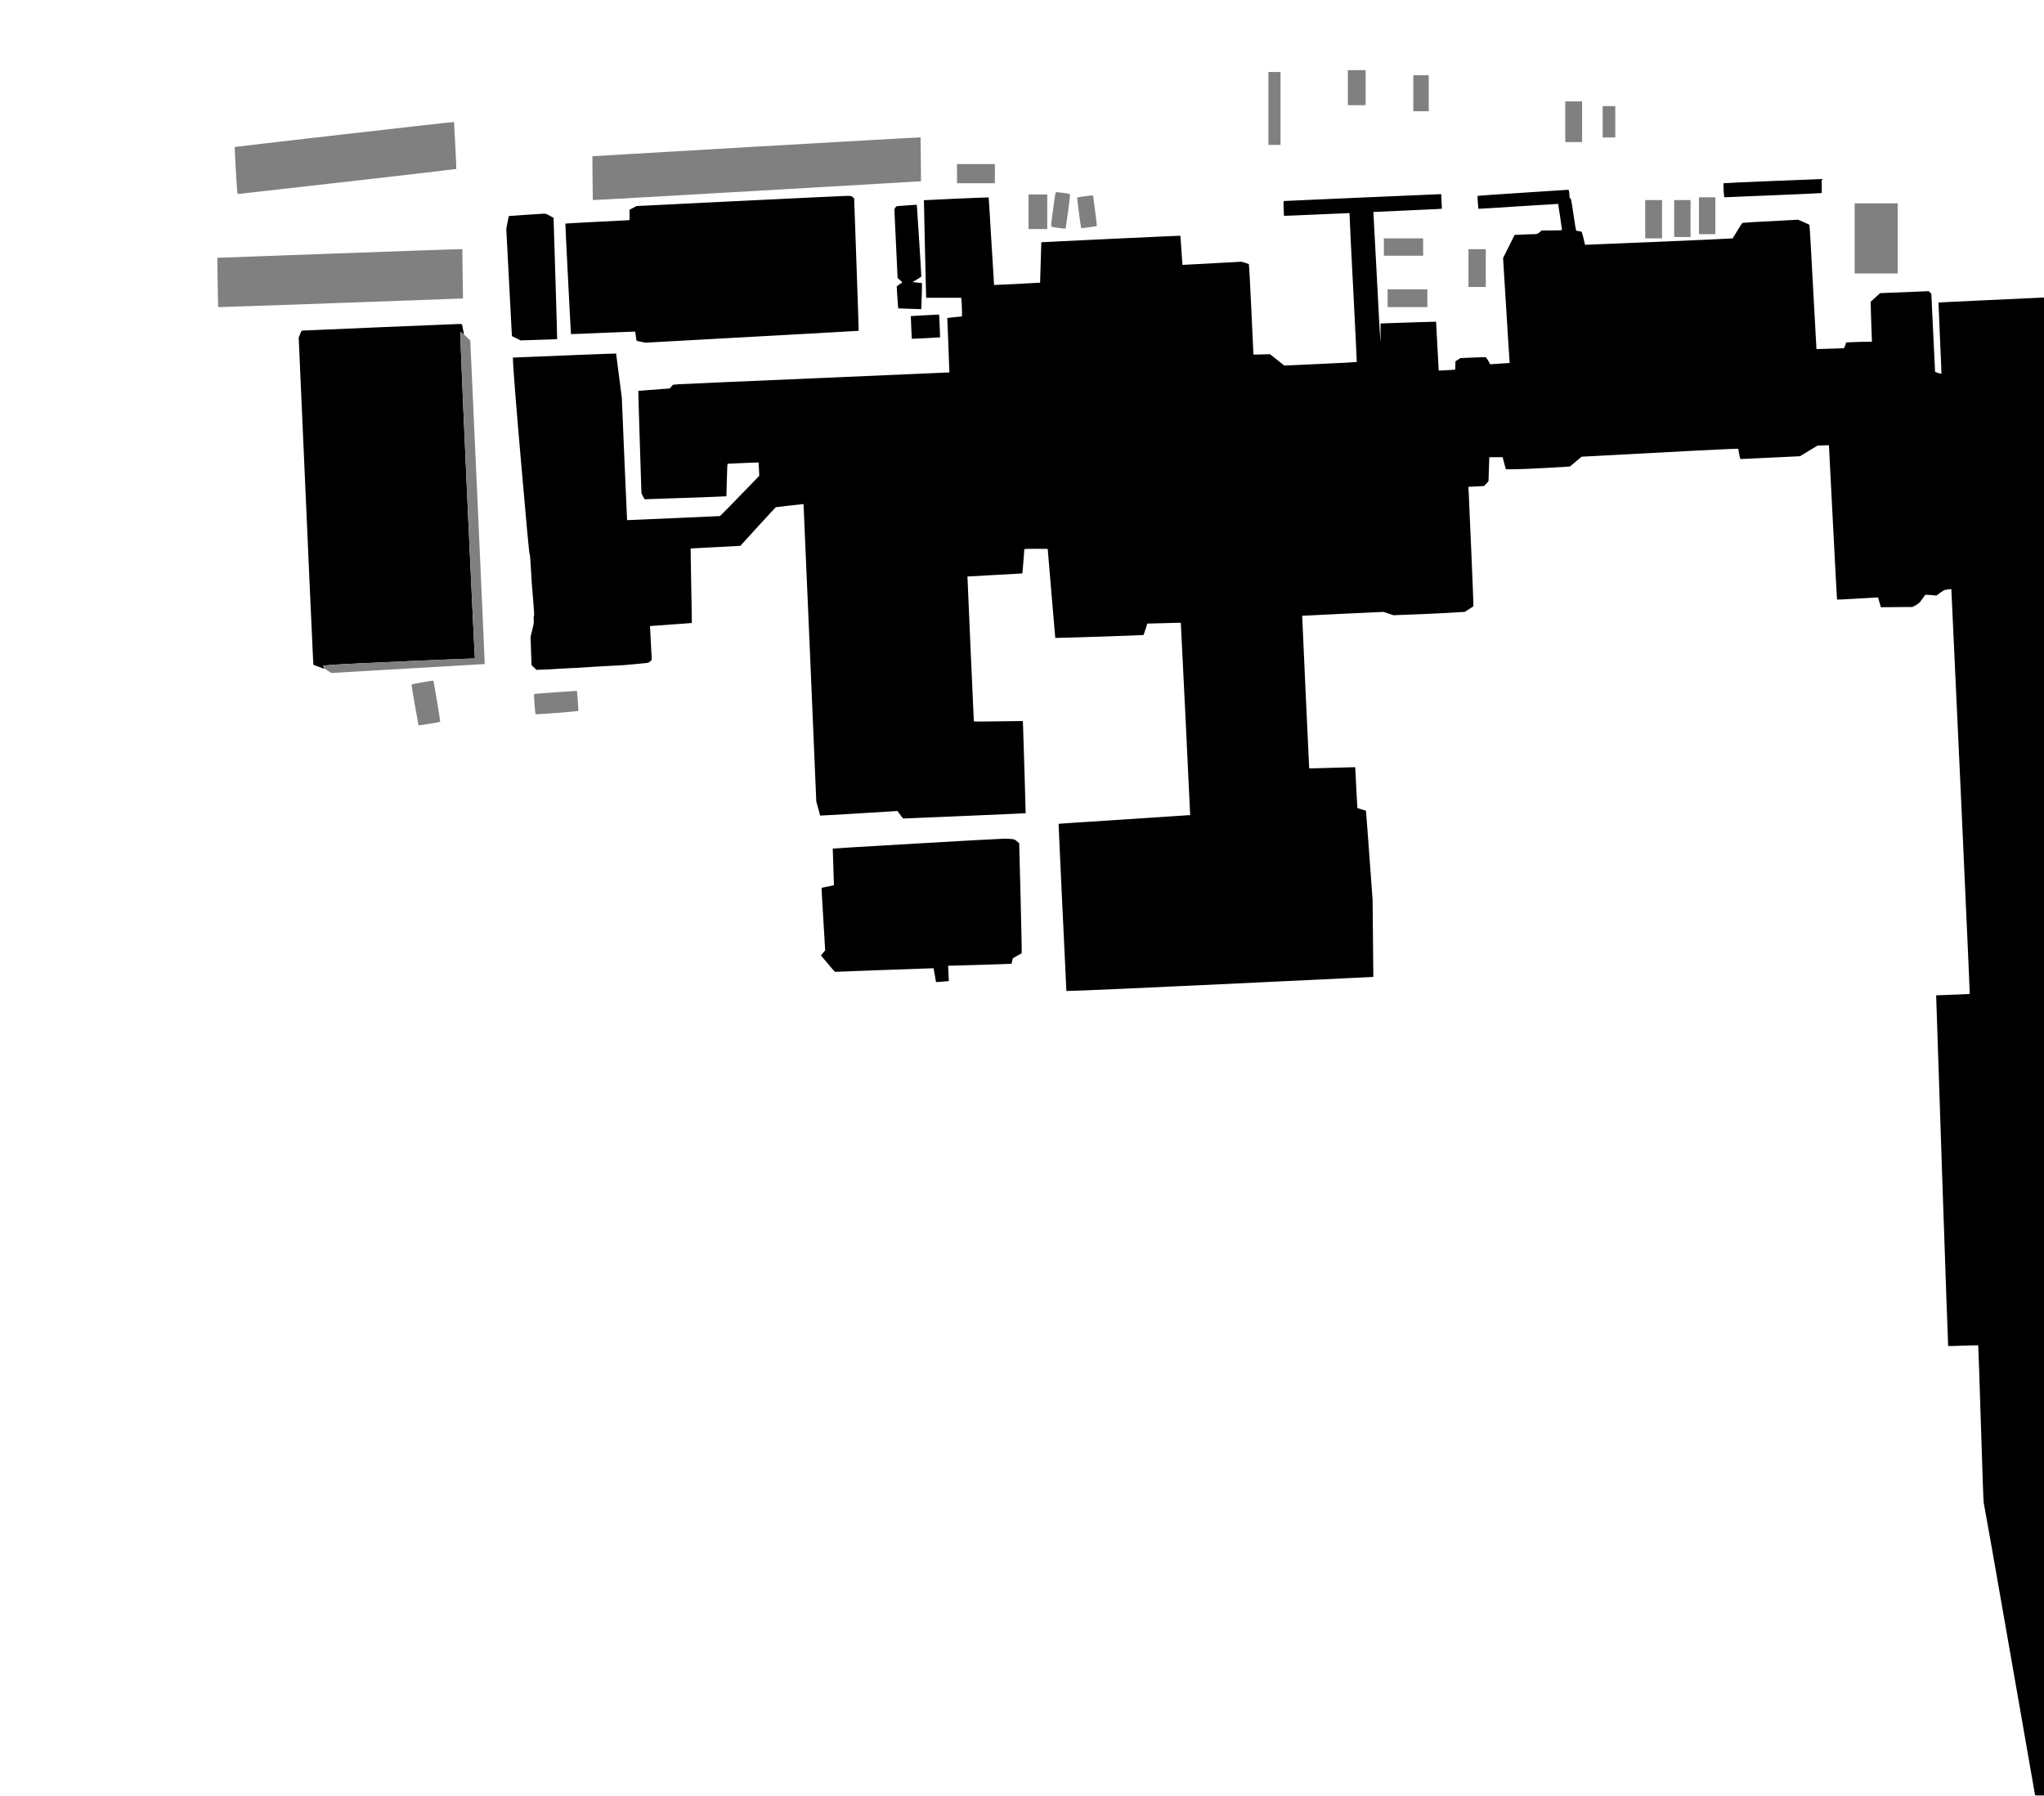
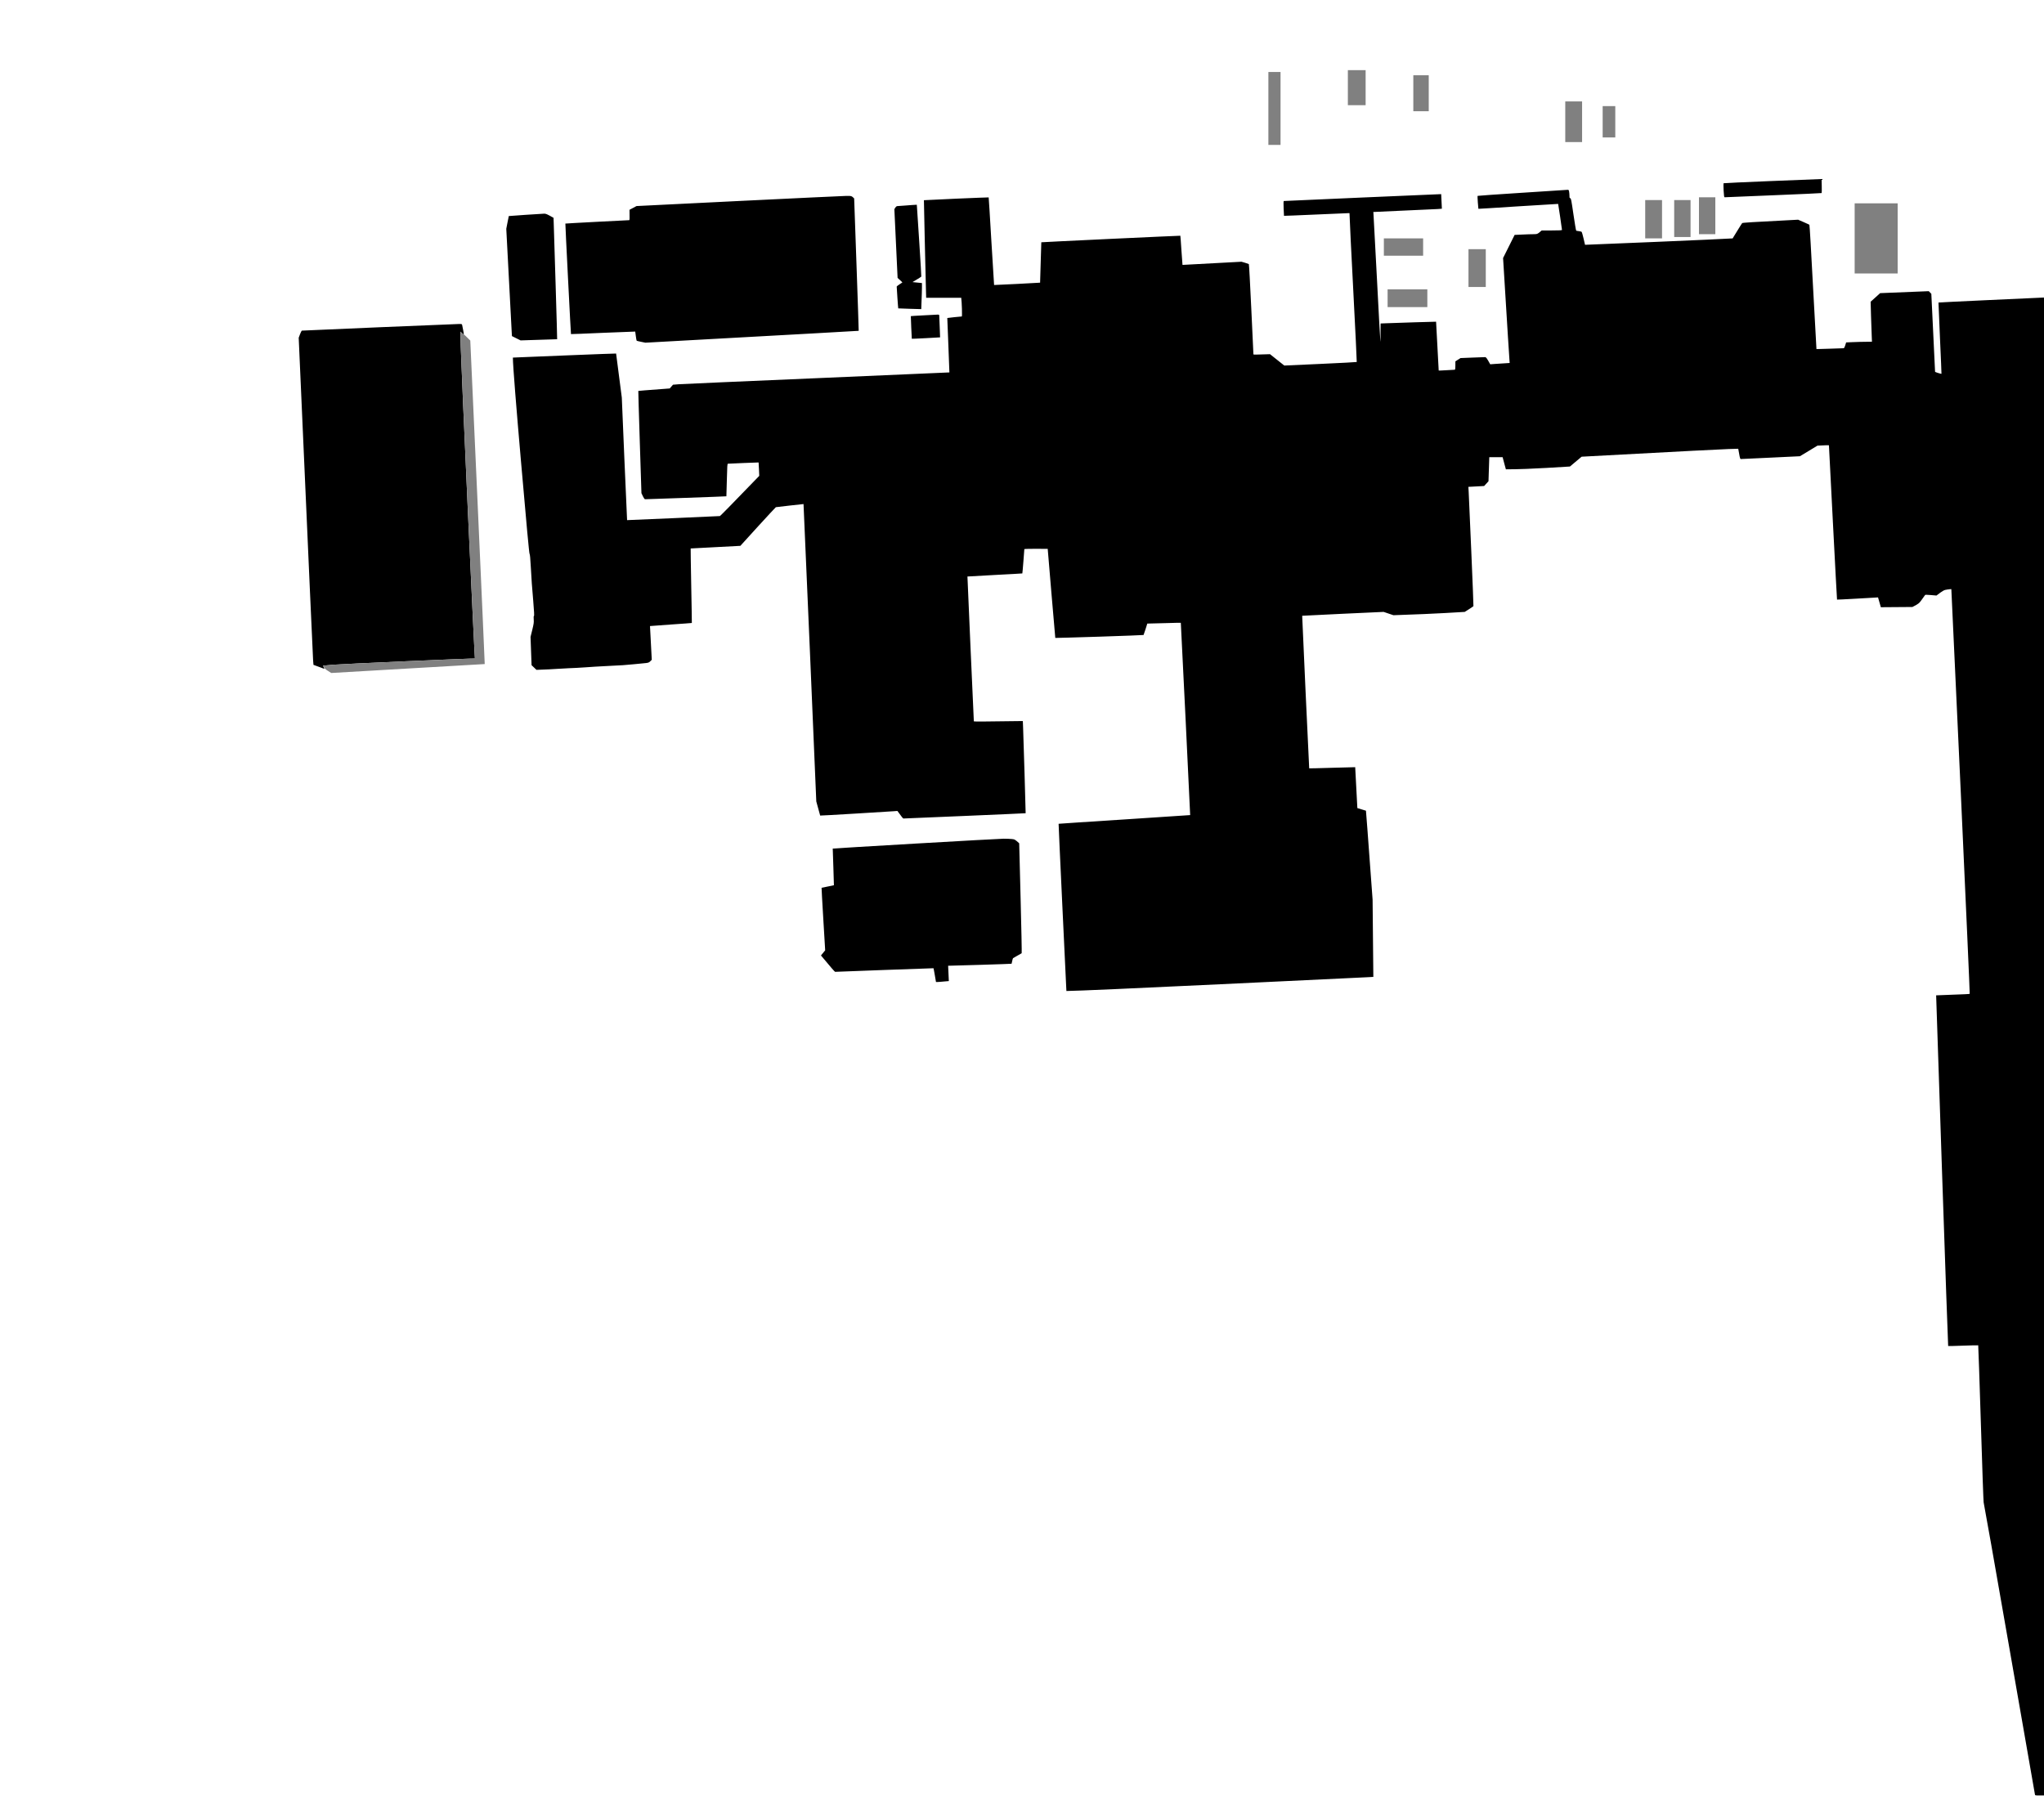
- <svg xmlns="http://www.w3.org/2000/svg" version="1.2" viewBox="0 0 4372 3841" width="4372" height="3841">
-   <style>.a{fill:#808080}</style>
-   <path fill-rule="evenodd" d="m3352.5 406.1c2.7-0.1 3.1 0.2 3.7 3.6 0.4 2.1 0.8 6.2 0.8 9 0 4.4 0.3 5.3 1.7 5.3 1.6 0 2.4 4.2 6.8 34.6 2.8 19.1 5.4 34.8 6 35 0.6 0.1 3 0.5 5.5 0.9 2.5 0.3 5.1 0.9 5.8 1.3 0.7 0.4 2.6 6.8 4.3 14.2 1.6 7.4 3.1 13.6 3.2 13.7 0.1 0.1 67.9-2.7 150.7-6.2 82.8-3.5 153.8-6.7 165-7.5l9.7-15.8c5.3-8.6 10.1-16.3 10.7-16.9 0.8-0.9 17.6-2.1 119.6-7.3l11.8 5.1c6.4 2.8 12 5.4 12.4 5.8 0.5 0.3 4 60.2 7.8 133.1 3.9 72.9 7.2 132.6 7.3 132.8 0.1 0.1 12.4-0.2 27.2-0.8 14.8-0.5 28.2-1 29.8-1 2.5 0 2.9-0.6 6.5-12.5l14.3-0.6c7.9-0.4 20.4-0.7 40.9-0.9l-0.5-12.8c-0.3-7-1-26.2-1.5-42.7-0.6-16.5-0.9-30-0.8-30 0.2-0.1 4.8-4.2 20.3-18.4l104-4.2 5.5 5.6 4 83c2.2 45.6 4 83.3 4 83.7 0 0.5 3 1.7 6.8 2.8 3.7 1.1 6.8 1.9 6.9 1.7 0.2-0.1-1.3-34.4-3.2-76.2-1.9-41.8-3.3-76.1-3.2-76.3 0.1-0.2 47.7-2.5 105.7-5.2 58-2.7 108.8-5 120-5.5v3204.5h-9.5c-9.1 0-9.5-0.1-9.9-2.3-0.2-1.2-24.8-142.1-54.7-313.2-29.8-171.1-54.6-311.2-55-311.5-0.4-0.3-3.1-75.9-5.9-168-2.9-92.1-5.4-167.7-5.7-168-0.2-0.3-14.7 0.1-32.1 0.7-17.4 0.7-31.9 1-32.2 0.7-0.3-0.3-6.2-169.2-13.2-375.2-7-206.1-12.6-374.8-12.5-374.9 0.1-0.1 16.2-0.7 35.7-1.4 19.5-0.6 35.8-1.4 36.1-1.8 0.4-0.3-8.3-195.2-19.2-433.1-11-237.9-20-432.6-20.1-432.7-0.2-0.2-3.9 0.2-8.3 0.8-7.5 1.1-8.5 1.5-23.5 12.9l-11.7-1c-6.5-0.6-12.1-0.7-12.5-0.3-0.4 0.5-3.5 4.8-7 9.8-5.8 8.2-7 9.3-20.3 16l-67.5 0.5-0.9-3.3c-0.6-1.7-1.9-6.5-5.1-17.7l-8.2 0.5c-4.6 0.3-24.3 1.4-43.8 2.5-19.5 1.1-35.6 1.9-35.7 1.7-0.2-0.1-4.1-74.2-8.8-164.7-4.7-90.5-8.5-164.8-8.5-165.3 0-0.4-5.5-0.4-24.5 0.6l-37.5 22.7-62.7 3c-34.6 1.6-63.4 3-64 3-0.8 0-1.7-2.3-2.3-5.5-0.6-3-1.4-8-3-16.5l-20.7 0.6c-11.5 0.3-86.8 4.1-314.3 16.4l-25 21-50.2 3c-27.7 1.6-58.5 3-86.8 3l-0.9-3.3c-0.6-1.7-1.5-5.2-2.1-7.7-0.6-2.5-1.8-6.9-4-15h-28.5l-1.7 51.5-9.3 10.2-33.7 1.8 0.6 10.5c0.4 5.8 2.9 63 5.6 127.2 2.8 64.3 4.8 117.1 4.6 117.5-0.2 0.5-4.4 3.4-18.6 12.3l-43.2 2.5c-23.8 1.3-58.1 2.9-109.3 4.6l-21-7.1-87 4c-47.8 2.3-87.1 4.2-87.2 4.3-0.1 0.1 3.2 73.5 7.3 163.2 4.1 89.7 7.6 163.1 7.7 163.2 0.1 0.2 22.3-0.4 49.2-1.2 26.9-0.8 49.1-1.4 49.2-1.3 0.1 0.2 1.2 19.9 2.3 43.8 1.2 23.9 2.2 43.6 2.3 43.7 0.1 0.1 4.3 1.4 9.2 2.8 4.9 1.4 9.1 2.6 9.2 2.8 0.2 0.1 3.4 42.9 14.2 190.2l1.6 165.3-10 0.6c-5.5 0.4-147.8 7.2-316.2 15.1-168.5 8-311.7 14.5-330.3 14.5l-0.5-9.8c-0.3-5.3-4.1-85.8-8.5-178.7-4.4-93-7.9-169.1-7.7-169.2 0.1-0.2 63.4-4.3 140.7-9.3 77.3-5 140.6-9.2 140.7-9.3 0.1-0.1-4.3-92.7-9.8-205.7-5.5-113-10.1-205.6-10.2-205.7-0.1-0.2-14.6 0.2-32.2 0.7-17.6 0.5-33.7 1-39.5 1l-3.7 11.9c-2.1 6.5-4 12.1-4.3 12.5-0.3 0.3-42.8 1.9-94.5 3.6-51.7 1.6-94.1 2.9-94.3 2.7-0.1-0.1-3.8-43-8.2-95.2-4.4-52.3-8-95.1-8-95.3 0-0.1-11.2-0.2-25-0.2-13.7 0-25 0.3-25 0.7 0 0.5-0.9 12.3-2 26.3-1.1 14-2.1 25.6-2.3 25.7-0.1 0.2-26.5 1.6-58.7 3.3-32.2 1.7-58.6 3.2-58.7 3.3-0.1 0.1 2.9 69.7 6.7 154.7 3.9 85 7 154.8 7 155.2 0 0.5 23.6 0.5 104.8-0.7l0.6 15.5c0.4 8.5 1.8 52.8 3.1 98.5 1.4 45.7 2.4 83.1 2.3 83.2-0.2 0.2-58.8 2.7-130.3 5.8-71.5 3-130.6 5.5-131.2 5.5-0.7 0-3.9-3.7-12.8-16.2l-7.5 0.6c-4.1 0.4-41.2 2.7-82.5 5.1-41.2 2.5-75.1 4.4-75.2 4.2-0.2-0.1-2.1-7-8.3-30.2l-13.5-318c-7.5-174.9-13.7-318.1-13.8-318.2-0.1-0.1-13.4 1.3-29.4 3.2-16.1 1.9-29.5 3.5-29.8 3.5-0.3 0-17.5 18.6-38.2 41.2-20.7 22.7-37.7 41.4-37.7 41.5-0.1 0.1-23.9 1.4-53.1 2.8-29.2 1.4-53.1 2.7-53.2 2.8-0.2 0.1 0.4 36 1.2 79.7 0.9 43.7 1.4 79.6 1.3 79.7-0.2 0.2-20.3 1.6-44.8 3.3-24.5 1.7-44.6 3.2-44.7 3.3-0.1 0.1 0.7 16.4 3.8 72.2l-3.3 3.2c-3.2 3.1-3.8 3.3-14.8 4.3-6.3 0.5-15.1 1.4-19.5 1.9-4.4 0.5-15.2 1.5-24 2.1-8.8 0.6-25.9 1.5-38 2-12.1 0.6-31.2 1.7-42.5 2.6-11.3 0.8-27.2 1.7-35.5 1.9-8.2 0.3-20.4 1-27 1.5-6.6 0.5-18.7 1.2-42 2l-10.5-10-2.2-60.5 3.7-15c3.1-12.8 3.6-16.1 3.1-22.3-0.4-4.9-0.2-7.3 0.5-7.5 0.8-0.1 0.4-9.3-1.5-31.7-1.4-17.3-2.8-34.4-3.1-38-0.3-3.6-1.2-19.1-2.1-34.5-1-19.2-1.9-28.2-2.7-28.7-0.8-0.5-6.6-62.3-18.4-198.5-9.6-110.6-17.2-203-17.3-221.3l11.3-0.5c6.1-0.3 55.8-2.3 110.2-4.5 54.5-2.2 99.1-3.9 99.3-3.7 0.1 0.1 2.9 21.3 12.2 94.2l5.5 131c3.1 72 5.7 131.1 5.8 131.2 0.1 0.1 44.5-1.8 98.7-4.2 54.2-2.5 99.1-4.5 99.8-4.5 0.6 0 19.9-19.3 84.2-86l-0.6-14.3c-0.4-7.8-0.7-14.3-0.8-14.4 0-0.1-14.5 0.4-32.1 1.2-17.6 0.8-32.7 1.5-33.5 1.5-1.3 0-1.6 4.9-2.3 34.7-0.5 19.2-0.9 34.9-1 35-0.1 0.2-38.9 1.6-86.2 3.3-47.3 1.6-86.8 3-87.7 3-1.2 0-2.8-2.1-7.8-13l-3.5-109.3c-1.9-60-3.4-109.3-3.2-109.4 0.1-0.2 15.3-1.4 67.2-5.3l7-8 12.5-1c6.9-0.5 139.8-6.4 295.5-13 155.7-6.7 283.1-12.2 283.2-12.3 0.1-0.1-0.9-26.3-2.2-58.2-1.4-31.9-2.4-58.1-2.3-58.2 0.2-0.1 7.1-0.9 15.3-1.8 8.3-0.8 15.3-1.5 15.8-1.5 0.4 0 0.5-7.5 0.2-16.8-0.3-9.2-0.8-18.2-1.5-23.2h-75l-0.5-19.3c-0.3-10.5-1.5-57.5-2.5-104.2-1.1-46.8-1.9-85.1-1.8-85.2 0.2-0.1 31.4-1.6 69.3-3.3 37.9-1.6 69.1-2.9 69.2-2.7 0.2 0.1 2.8 42.3 5.8 93.7 3.1 51.4 5.7 93.6 5.8 93.7 0.1 0.1 22.3-0.9 49.2-2.3 26.9-1.4 49.1-2.6 49.2-2.7 0.1-0.1 0.6-19.6 1.3-43.2 0.6-23.7 1.2-43.1 1.3-43.2 0.1-0.2 67-3.4 148.7-7.3 81.7-3.8 148.6-6.9 148.7-6.7 0.2 0.1 1.2 14.1 2.3 31.2 1.2 17 2.2 31.1 2.3 31.2 0.1 0.1 28.6-1.4 126.2-6.8l7.5 2.2c4.1 1.3 7.8 2.5 8.2 2.8 0.5 0.3 2.8 43.8 5.3 96.6 2.5 52.8 4.5 96.3 4.5 96.7 0 0.5 8 0.5 35.5-0.5l30.5 24.3 77.3-3.5c42.4-1.9 77.4-3.8 77.7-4.1 0.3-0.3-3-68.1-7.3-150.7-4.3-82.6-7.9-154.1-8.2-167.7h-3c-1.6 0-33.1 1.3-70 3-36.8 1.6-67.1 2.9-67.1 2.7-0.1-0.1-0.4-7.3-0.8-16-0.4-10.2-0.3-15.7 0.4-15.7 0.6 0 76.5-3.4 168.8-7.5 92.2-4.1 167.8-7.3 167.8-7.2 0.1 0.1 0.4 7.2 1.5 31.2l-9.3 0.7c-5.1 0.3-38.1 1.9-137.4 6.3l0.3 2.5c0.2 1.4 3.5 63.7 7.4 138.5 3.8 74.8 7.2 136.2 7.5 136.5 0.2 0.3 0.4-8.4 0.4-39l13.3-0.5c7.2-0.3 33.9-1.2 59.2-2 25.3-0.8 46.1-1.4 46.2-1.3 0.1 0.2 1.4 23.7 2.8 52.3 1.4 28.6 2.7 52.1 2.8 52.2 0.1 0.2 7.4-0.2 16.2-0.7 8.8-0.5 16.8-1 17.8-1 1.5 0 1.7-1.1 1.7-18l11-7 24.8-1c13.6-0.5 25.9-1 27.5-1 2.3 0 3.3 1 11.2 15.3l9.5-0.7c5.2-0.3 14.6-0.9 32.1-2.1l-0.5-7c-0.4-3.9-3.6-54.4-13.6-217.5l24.7-49.5 15.9-0.7c8.8-0.5 19.7-0.8 24.4-0.8 8.4-0.1 8.5-0.1 17.5-7.9l21.8-0.1c16.7 0 21.7-0.3 21.7-1.3 0-0.6-1.8-13.4-4-28.2-2.2-14.9-4.1-27.1-4.2-27.3-0.2-0.1-38.5 2.2-85.3 5.2-46.7 3.1-85.1 5.4-85.3 5.3-0.1-0.1-0.7-6.3-1.2-13.7-0.6-7.4-0.8-13.7-0.4-14 0.3-0.3 43-3.3 94.7-6.6 51.8-3.4 95.5-6.2 97.2-6.3zm543.8-23.1l0.3 14.7c0.2 8.2 0.1 15-0.2 15.3-0.3 0.3-46.8 2.4-103.2 4.7-56.5 2.3-103.4 4.3-104.2 4.3-1.2 0-1.6-2.6-2.3-14.7-0.4-8.2-0.4-15-0.1-15.3 0.3-0.3 45-2.4 99.2-4.6 54.3-2.3 101.3-4.2 110.5-4.4zm-2086.3 36.1c11.3-0.1 11.5-0.1 17 5.4l5 141.5c2.7 77.8 4.9 141.6 4.7 141.7-0.1 0.2-102.8 5.9-456.2 25.4l-8.9-1.8c-4.8-1-9.2-2-9.7-2.3-0.4-0.3-1.3-4.8-1.9-10-0.6-5.2-1.2-9.6-1.3-9.7-0.1-0.1-31 1.1-68.7 2.7-37.7 1.7-68.6 2.9-68.7 2.7-0.2-0.1-3-53.3-6.3-118.2-3.3-64.9-5.9-118.1-5.7-118.2 0.1-0.2 30.6-1.8 67.7-3.8 37.1-1.9 68.1-3.5 68.8-3.5 0.9 0 1.1-2.8 0.7-22.2l15-8 218.5-10.8c120.2-5.9 223.7-10.8 230-10.9zm151 18.9l0.5 7.2c0.3 4 2.6 38.5 5 76.5 2.5 38.1 4.3 69.6 4.1 70-0.2 0.5-4.5 3.3-18.8 11.8l20.2 2v9c0 4.9-0.3 17.5-1.5 46.8l-24.5-0.7c-13.5-0.4-24.6-0.8-24.7-0.9-0.2-0.1-0.9-10.3-1.8-22.7-0.8-12.4-1.5-23.1-1.5-23.8 0-0.6 2.6-2.8 5.8-4.8 3.1-2 5.9-3.8 6.2-4.1 0.3-0.2-1.9-2.5-10.1-9.8l-6.9-147 2-3.3c1.3-2 2.8-3.2 4.3-3.3 1.2 0 9.4-0.7 18.2-1.3 8.8-0.7 17.7-1.4 23.5-1.6zm-797 19.1c3.6 0 6 0.8 20 8.9l0.5 15.2c0.3 8.4 2.1 66.8 4 129.8 1.9 63 3.4 114.6 3.2 114.7-0.1 0.1-17.7 0.7-78.2 2.5l-18.5-9.2-0.5-8.8c-0.3-4.8-3-56.4-11.6-220.7l2.6-13.5c1.4-7.4 2.6-13.6 2.8-13.8 0.1-0.1 16.2-1.3 35.7-2.6 19.5-1.3 37.5-2.4 40-2.5zm840.3 216c4.5-0.1 4.7 0 4.7 2.6 0 1.6 0.5 12.5 1 24.3 0.6 11.8 0.9 21.6 0.8 21.7-0.2 0.1-13.8 0.9-30.3 1.7-16.5 0.9-30.1 1.5-30.2 1.3 0-0.1-0.6-11-1.2-24.2-0.6-13.2-1-24.1-0.9-24.2 0.2-0.2 11.8-0.9 25.8-1.6 14-0.8 27.6-1.5 30.3-1.6zm-1022.5 20c5.7-0.1 6.2 0.1 6.7 2.1 0.3 1.3 1.3 6.3 2.2 11.1 1 4.8 1.6 9 1.3 9.3-0.3 0.2-2-1-7.2-6.1l0.7 32c0.4 17.6 7.2 174.6 15.1 349 8 174.3 14.8 317.4 15.2 318 0.4 0.5 0.3 0.7-0.3 0.3-0.5-0.4-66 2.2-145.5 5.7-79.5 3.5-149.9 6.9-156.5 7.5-6.6 0.6-14.4 1.3-22.5 2l3 7-8.2-3.1c-4.6-1.7-9.9-3.7-15.3-5.6l-0.8-9.9c-0.4-5.4-7.5-162.9-30.8-689.9l2.8-7.4c1.5-4 3.3-7.5 3.8-7.8 0.6-0.2 75-3.4 165.5-7.2 90.5-3.8 167.3-6.9 170.8-7zm1165.2 1101.1c5.8 0 13.5 0.3 17.1 0.7 6 0.5 7.1 1 15.9 9.1l3 117.2c1.7 64.5 2.7 117.6 2.3 118-0.5 0.4-4.6 2.8-9.3 5.3-4.7 2.6-8.8 5-9.2 5.3-0.4 0.4-1.2 3.2-1.8 6.2-0.6 3-1.2 5.6-1.3 5.7-0.1 0.2-29.4 1.2-65.2 2.3-35.7 1.1-66.2 2-70.5 2l1.5 32.8-6 0.5c-3.3 0.4-9.5 0.9-13.7 1.2-4.3 0.3-7.8 0.4-7.8 0.2 0-0.1-1.1-6.7-2.5-14.7-1.4-8-2.6-14.6-2.8-14.7-0.1-0.1-47.2 1.6-104.7 3.7-57.5 2.2-105.1 4-105.7 4-0.7 0-7.8-7.9-30.3-35l9-11-4-66.8c-2.2-36.7-3.9-66.8-3.7-67 0.1-0.1 6.1-1.4 13.2-2.7 7.2-1.4 13.1-2.6 13.2-2.8 0.1-0.1-0.4-17.8-1.2-39.2-0.8-21.5-1.4-39.1-1.3-39.2 0.2-0.2 80.2-5 177.8-10.7 97.6-5.7 182.2-10.4 188-10.4z" />
-   <path class="a" d="m2883 187.5v37.5h38v-75h-38zm-170 44.5v78h26v-156h-26zm310-32.5v38.5h33v-77h-33zm325 61v43.5h36v-87h-36zm80 0v33.5h27v-67h-27zm-2695 27.1c-126.8 14.5-230.7 26.6-231 26.9-0.3 0.4 0.9 23.1 2.5 50.6 2.9 48.3 3.1 49.9 5 49.9 1.1 0 106.4-11.9 234-26.5 127.6-14.5 232.2-26.7 232.5-27 0.3-0.4-0.7-23.1-2.2-50.6l-2.7-49.9c-5.9 0.2-111.3 12.1-238.1 26.6zm877.5 26.5c-188.7 10.9-343.1 20-343.3 20.1-0.2 0.2-0.1 21.3 0.2 47l0.6 46.8c6.6 0 164.4-9 355-20 190.6-11 346.6-20.1 346.8-20.2 0.2-0.2 0.1-21.3-0.2-47l-0.6-46.8c-12 0.2-169.8 9.2-358.5 20.1zm436.5 57.4v20.5h81v-41h-81zm205.5 76c-3.3 24-4.7 36.8-4 37.3 0.6 0.5 7.6 1.8 15.7 2.8 8.1 1.1 14.8 1.7 15.1 1.4 0.2-0.3 2.6-16.8 5.3-36.7 3.2-23.9 4.6-36.6 3.9-37.1-0.6-0.5-6.8-1.6-14-2.5-7.2-0.9-13.9-1.7-15-1.7-1.9 0-2.3 2.1-7 36.5zm-52.5 5.5v37h40v-74h-40zm118-32.9c-7.4 1.1-13.7 2.2-14 2.5-0.3 0.3 1.4 15 3.8 32.7 2.3 17.7 4.5 32.4 4.8 32.7 0.3 0.3 7.8-0.5 16.7-1.8 8.9-1.2 16.4-2.5 16.7-2.8 0.3-0.3-1.2-13.6-3.3-29.7-2.1-16.1-4-30.7-4.3-32.5-0.4-2.9-0.7-3.2-3.7-3.1-1.7 0.1-9.3 1-16.7 2zm1316 41.4v39.5h35v-79h-35zm-115 7.5v41h36v-82h-36zm62-1.5v39.5h35v-79h-35zm386 42.5v75h92v-150h-92zm-1007 18.5v18.5h84v-37h-84zm-2245.4 13.9l-249.8 9.1c1.1 81.4 1.6 105.2 1.9 105.5 0.2 0.3 118.2-3.8 262-9l261.6-9.5c-1-58.1-1.3-81.9-1.3-90.3v-15.2c-19 0.2-136.9 4.4-274.4 9.4zm2426.4 31.1v40.5h37v-81h-37zm-173 64.5v19h85v-38h-85zm-1982.5 103.5c0.4 17.6 7.2 174.6 15.1 349 8 174.3 14.8 317.5 15.2 318 0.4 0.5 0.2 0.7-0.3 0.3-0.6-0.4-66 2.2-145.5 5.7-79.5 3.5-149.9 6.9-156.5 7.5-6.6 0.6-14.3 1.3-17 1.6l-5 0.6c1.7 5.1 4.2 7.3 9.5 10.7l7.5 4.8c254.2-14.7 328.1-19 328.3-19.1 0.1-0.1-6.7-155.8-15.3-346.1l-15.6-346c-10.4-10.4-13.6-13.2-13.9-13-0.3 0.3-2-0.9-3.8-2.7l-3.4-3.3zm-84 718.4c-15.4 2.7-21 4.1-21.2 5.1-0.2 0.8 3.1 20.6 7.2 44 4.2 23.4 7.7 42.6 7.8 42.8 0.1 0.2 10.4-1.3 22.7-3.4 12.4-2 22.9-4 23.4-4.3 0.4-0.3-2.4-19.3-6.3-42.1-4-22.8-7.4-42.5-7.6-43.7-0.3-1.6-1.1-2.3-2.7-2.2-1.2 0.1-11.7 1.8-23.3 3.8zm281 21.5l-40 3.1c-0.4 4.7 0.2 14.3 1 24.5 0.8 10.2 1.8 18.7 2.1 19 0.3 0.3 20.7-1 45.3-2.9 24.5-1.9 45.1-3.8 45.6-4.3 0.7-0.6 0.6-6.5-0.3-17.6-0.7-9.2-1.4-18.6-1.7-20.9l-0.5-4.3c-8.9 0.2-29.5 1.7-51.5 3.4z" />
+ <svg xmlns="http://www.w3.org/2000/svg" id="Layer_1" version="1.1" viewBox="0 0 4372 3841">
+   <defs>
+     <style>
+       .st0 {
+         fill: gray;
+       }
+ 
+       .st1 {
+         fill-rule: evenodd;
+       }
+     </style>
+   </defs>
+   <path class="st1" d="M3352.5,406.1c2.7-.1,3.1.2,3.7,3.6.4,2.1.8,6.2.8,9,0,4.4.3,5.3,1.7,5.3,1.6,0,2.4,4.2,6.8,34.6,2.8,19.1,5.4,34.8,6,35,.6.1,3,.5,5.5.9,2.5.3,5.1.9,5.8,1.3s2.6,6.8,4.3,14.2c1.6,7.4,3.1,13.6,3.2,13.7.1.1,67.9-2.7,150.7-6.2s153.8-6.7,165-7.5l9.7-15.8c5.3-8.6,10.1-16.3,10.7-16.9.8-.9,17.6-2.1,119.6-7.3l11.8,5.1c6.4,2.8,12,5.4,12.4,5.8.5.3,4,60.2,7.8,133.1,3.9,72.9,7.2,132.6,7.3,132.8.1.1,12.4-.2,27.2-.8,14.8-.5,28.2-1,29.8-1,2.5,0,2.9-.6,6.5-12.5l14.3-.6c7.9-.4,20.4-.7,40.9-.9l-.5-12.8c-.3-7-1-26.2-1.5-42.7-.6-16.5-.9-30-.8-30,.2-.1,4.8-4.2,20.3-18.4l104-4.2,5.5,5.6,4,83c2.2,45.6,4,83.3,4,83.7,0,.5,3,1.7,6.8,2.8,3.7,1.1,6.8,1.9,6.9,1.7.2-.1-1.3-34.4-3.2-76.2-1.9-41.8-3.3-76.1-3.2-76.3.1-.2,47.7-2.5,105.7-5.2s108.8-5,120-5.5v3204.5h-9.5c-9.1,0-9.5-.1-9.9-2.3-.2-1.2-24.8-142.1-54.7-313.2-29.8-171.1-54.6-311.2-55-311.5s-3.1-75.9-5.9-168c-2.9-92.1-5.4-167.7-5.7-168-.2-.3-14.7.1-32.1.7-17.4.7-31.9,1-32.2.7-.3-.3-6.2-169.2-13.2-375.2-7-206.1-12.6-374.8-12.5-374.9.1-.1,16.2-.7,35.7-1.4,19.5-.6,35.8-1.4,36.1-1.8.4-.3-8.3-195.2-19.2-433.1-11-237.9-20-432.6-20.1-432.7-.2-.2-3.9.2-8.3.8-7.5,1.1-8.5,1.5-23.5,12.9l-11.7-1c-6.5-.6-12.1-.7-12.5-.3-.4.5-3.5,4.8-7,9.8-5.8,8.2-7,9.3-20.3,16l-67.5.5-.9-3.3c-.6-1.7-1.9-6.5-5.1-17.7l-8.2.5c-4.6.3-24.3,1.4-43.8,2.5s-35.6,1.9-35.7,1.7c-.2-.1-4.1-74.2-8.8-164.7s-8.5-164.8-8.5-165.3c0-.4-5.5-.4-24.5.6l-37.5,22.7-62.7,3c-34.6,1.6-63.4,3-64,3-.8,0-1.7-2.3-2.3-5.5-.6-3-1.4-8-3-16.5l-20.7.6c-11.5.3-86.8,4.1-314.3,16.4l-25,21-50.2,3c-27.7,1.6-58.5,3-86.8,3l-.9-3.3c-.6-1.7-1.5-5.2-2.1-7.7s-1.8-6.9-4-15h-28.5l-1.7,51.5-9.3,10.2-33.7,1.8.6,10.5c.4,5.8,2.9,63,5.6,127.2,2.8,64.3,4.8,117.1,4.6,117.5-.2.5-4.4,3.4-18.6,12.3l-43.2,2.5c-23.8,1.3-58.1,2.9-109.3,4.6l-21-7.1-87,4c-47.8,2.3-87.1,4.2-87.2,4.3-.1.1,3.2,73.5,7.3,163.2s7.6,163.1,7.7,163.2c.1.2,22.3-.4,49.2-1.2,26.9-.8,49.1-1.4,49.2-1.3.1.2,1.2,19.9,2.3,43.8,1.2,23.9,2.2,43.6,2.3,43.7s4.3,1.4,9.2,2.8,9.1,2.6,9.2,2.8c.2.1,3.4,42.9,14.2,190.2l1.6,165.3-10,.6c-5.5.4-147.8,7.2-316.2,15.1-168.5,8-311.7,14.5-330.3,14.5l-.5-9.8c-.3-5.3-4.1-85.8-8.5-178.7-4.4-93-7.9-169.1-7.7-169.2.1-.2,63.4-4.3,140.7-9.3s140.6-9.2,140.7-9.3c.1-.1-4.3-92.7-9.8-205.7s-10.1-205.6-10.2-205.7c-.1-.2-14.6.2-32.2.7-17.6.5-33.7,1-39.5,1l-3.7,11.9c-2.1,6.5-4,12.1-4.3,12.5-.3.3-42.8,1.9-94.5,3.6-51.7,1.6-94.1,2.9-94.3,2.7-.1-.1-3.8-43-8.2-95.2-4.4-52.3-8-95.1-8-95.3,0-.1-11.2-.2-25-.2s-25,.3-25,.7c0,.5-.9,12.3-2,26.3s-2.1,25.6-2.3,25.7c-.1.2-26.5,1.6-58.7,3.3-32.2,1.7-58.6,3.2-58.7,3.3-.1.1,2.9,69.7,6.7,154.7,3.9,85,7,154.8,7,155.2,0,.5,23.6.5,104.8-.7l.6,15.5c.4,8.5,1.8,52.8,3.1,98.5,1.4,45.7,2.4,83.1,2.3,83.2-.2.2-58.8,2.7-130.3,5.8-71.5,3-130.6,5.5-131.2,5.5-.7,0-3.9-3.7-12.8-16.2l-7.5.6c-4.1.4-41.2,2.7-82.5,5.1-41.2,2.5-75.1,4.4-75.2,4.2-.2-.1-2.1-7-8.3-30.2l-13.5-318c-7.5-174.9-13.7-318.1-13.8-318.2-.1-.1-13.4,1.3-29.4,3.2-16.1,1.9-29.5,3.5-29.8,3.5s-17.5,18.6-38.2,41.2c-20.7,22.7-37.7,41.4-37.7,41.5-.1.1-23.9,1.4-53.1,2.8s-53.1,2.7-53.2,2.8c-.2.1.4,36,1.2,79.7.9,43.7,1.4,79.6,1.3,79.7-.2.2-20.3,1.6-44.8,3.3-24.5,1.7-44.6,3.2-44.7,3.3-.1.1.7,16.4,3.8,72.2l-3.3,3.2c-3.2,3.1-3.8,3.3-14.8,4.3-6.3.5-15.1,1.4-19.5,1.9s-15.2,1.5-24,2.1-25.9,1.5-38,2c-12.1.6-31.2,1.7-42.5,2.6-11.3.8-27.2,1.7-35.5,1.9-8.2.3-20.4,1-27,1.5s-18.7,1.2-42,2l-10.5-10-2.2-60.5,3.7-15c3.1-12.8,3.6-16.1,3.1-22.3-.4-4.9-.2-7.3.5-7.5.8-.1.4-9.3-1.5-31.7-1.4-17.3-2.8-34.4-3.1-38-.3-3.6-1.2-19.1-2.1-34.5-1-19.2-1.9-28.2-2.7-28.7-.8-.5-6.6-62.3-18.4-198.5-9.6-110.6-17.2-203-17.3-221.3l11.3-.5c6.1-.3,55.8-2.3,110.2-4.5,54.5-2.2,99.1-3.9,99.3-3.7.1.1,2.9,21.3,12.2,94.2l5.5,131c3.1,72,5.7,131.1,5.8,131.2.1.1,44.5-1.8,98.7-4.2,54.2-2.5,99.1-4.5,99.8-4.5.6,0,19.9-19.3,84.2-86l-.6-14.3c-.4-7.8-.7-14.3-.8-14.4,0-.1-14.5.4-32.1,1.2s-32.7,1.5-33.5,1.5c-1.3,0-1.6,4.9-2.3,34.7-.5,19.2-.9,34.9-1,35-.1.2-38.9,1.6-86.2,3.3-47.3,1.6-86.8,3-87.7,3-1.2,0-2.8-2.1-7.8-13l-3.5-109.3c-1.9-60-3.4-109.3-3.2-109.4.1-.2,15.3-1.4,67.2-5.3l7-8,12.5-1c6.9-.5,139.8-6.4,295.5-13,155.7-6.7,283.1-12.2,283.2-12.3s-.9-26.3-2.2-58.2c-1.4-31.9-2.4-58.1-2.3-58.2.2-.1,7.1-.9,15.3-1.8,8.3-.8,15.3-1.5,15.8-1.5.4,0,.5-7.5.2-16.8-.3-9.2-.8-18.2-1.5-23.2h-75l-.5-19.3c-.3-10.5-1.5-57.5-2.5-104.2-1.1-46.8-1.9-85.1-1.8-85.2.2-.1,31.4-1.6,69.3-3.3,37.9-1.6,69.1-2.9,69.2-2.7.2.1,2.8,42.3,5.8,93.7,3.1,51.4,5.7,93.6,5.8,93.7.1.1,22.3-.9,49.2-2.3,26.9-1.4,49.1-2.6,49.2-2.7.1-.1.6-19.6,1.3-43.2.6-23.7,1.2-43.1,1.3-43.2.1-.2,67-3.4,148.7-7.3,81.7-3.8,148.6-6.9,148.7-6.7.2.1,1.2,14.1,2.3,31.2,1.2,17,2.2,31.1,2.3,31.2.1.1,28.6-1.4,126.2-6.8l7.5,2.2c4.1,1.3,7.8,2.5,8.2,2.8.5.3,2.8,43.8,5.3,96.6s4.5,96.3,4.5,96.7c0,.5,8,.5,35.5-.5l30.5,24.3,77.3-3.5c42.4-1.9,77.4-3.8,77.7-4.1s-3-68.1-7.3-150.7c-4.3-82.6-7.9-154.1-8.2-167.7h-3c-1.6,0-33.1,1.3-70,3-36.8,1.6-67.1,2.9-67.1,2.7-.1-.1-.4-7.3-.8-16-.4-10.2-.3-15.7.4-15.7.6,0,76.5-3.4,168.8-7.5,92.2-4.1,167.8-7.3,167.8-7.2.1.1.4,7.2,1.5,31.2l-9.3.7c-5.1.3-38.1,1.9-137.4,6.3l.3,2.5c.2,1.4,3.5,63.7,7.4,138.5,3.8,74.8,7.2,136.2,7.5,136.5.2.3.4-8.4.4-39l13.3-.5c7.2-.3,33.9-1.2,59.2-2s46.1-1.4,46.2-1.3c.1.2,1.4,23.7,2.8,52.3,1.4,28.6,2.7,52.1,2.8,52.2.1.2,7.4-.2,16.2-.7s16.8-1,17.8-1c1.5,0,1.7-1.1,1.7-18l11-7,24.8-1c13.6-.5,25.9-1,27.5-1,2.3,0,3.3,1,11.2,15.3l9.5-.7c5.2-.3,14.6-.9,32.1-2.1l-.5-7c-.4-3.9-3.6-54.4-13.6-217.5l24.7-49.5,15.9-.7c8.8-.5,19.7-.8,24.4-.8,8.4-.1,8.5-.1,17.5-7.9l21.8-.1c16.7,0,21.7-.3,21.7-1.3,0-.6-1.8-13.4-4-28.2-2.2-14.9-4.1-27.1-4.2-27.3-.2-.1-38.5,2.2-85.3,5.2-46.7,3.1-85.1,5.4-85.3,5.3-.1-.1-.7-6.3-1.2-13.7-.6-7.4-.8-13.7-.4-14,.3-.3,43-3.3,94.7-6.6,51.8-3.4,95.5-6.2,97.2-6.3h0ZM3896.3,383l.3,14.7c.2,8.2.1,15-.2,15.3s-46.8,2.4-103.2,4.7c-56.5,2.3-103.4,4.3-104.2,4.3-1.2,0-1.6-2.6-2.3-14.7-.4-8.2-.4-15-.1-15.3.3-.3,45-2.4,99.2-4.6,54.3-2.3,101.3-4.2,110.5-4.4ZM1810,419.1c11.3-.1,11.5-.1,17,5.4l5,141.5c2.7,77.8,4.9,141.6,4.7,141.7-.1.2-102.8,5.9-456.2,25.4l-8.9-1.8c-4.8-1-9.2-2-9.7-2.3-.4-.3-1.3-4.8-1.9-10s-1.2-9.6-1.3-9.7c-.1-.1-31,1.1-68.7,2.7-37.7,1.7-68.6,2.9-68.7,2.7-.2-.1-3-53.3-6.3-118.2s-5.9-118.1-5.7-118.2c.1-.2,30.6-1.8,67.7-3.8,37.1-1.9,68.1-3.5,68.8-3.5.9,0,1.1-2.8.7-22.2l15-8,218.5-10.8c120.2-5.9,223.7-10.8,230-10.9h0ZM1961,438l.5,7.2c.3,4,2.6,38.5,5,76.5,2.5,38.1,4.3,69.6,4.1,70-.2.5-4.5,3.3-18.8,11.8l20.2,2v9c0,4.9-.3,17.5-1.5,46.8l-24.5-.7c-13.5-.4-24.6-.8-24.7-.9-.2-.1-.9-10.3-1.8-22.7-.8-12.4-1.5-23.1-1.5-23.8,0-.6,2.6-2.8,5.8-4.8,3.1-2,5.9-3.8,6.2-4.1.3-.2-1.9-2.5-10.1-9.8l-6.9-147,2-3.3c1.3-2,2.8-3.2,4.3-3.3,1.2,0,9.4-.7,18.2-1.3,8.8-.7,17.7-1.4,23.5-1.6h0ZM1164,457.1c3.6,0,6,.8,20,8.9l.5,15.2c.3,8.4,2.1,66.8,4,129.8s3.4,114.6,3.2,114.7c-.1.1-17.7.7-78.2,2.5l-18.5-9.2-.5-8.8c-.3-4.8-3-56.4-11.6-220.7l2.6-13.5c1.4-7.4,2.6-13.6,2.8-13.8.1-.1,16.2-1.3,35.7-2.6,19.5-1.3,37.5-2.4,40-2.5ZM2004.3,673.1c4.5-.1,4.7,0,4.7,2.6,0,1.6.5,12.5,1,24.3.6,11.8.9,21.6.8,21.7-.2.1-13.8.9-30.3,1.7-16.5.9-30.1,1.5-30.2,1.3,0-.1-.6-11-1.2-24.2s-1-24.1-.9-24.2c.2-.2,11.8-.9,25.8-1.6,14-.8,27.6-1.5,30.3-1.6h0ZM981.8,693.1c5.7-.1,6.2.1,6.7,2.1.3,1.3,1.3,6.3,2.2,11.1,1,4.8,1.6,9,1.3,9.3-.3.2-2-1-7.2-6.1l.7,32c.4,17.6,7.2,174.6,15.1,349,8,174.3,14.8,317.4,15.2,318,.4.5.3.7-.3.3-.5-.4-66,2.2-145.5,5.7s-149.9,6.9-156.5,7.5c-6.6.6-14.4,1.3-22.5,2l3,7-8.2-3.1c-4.6-1.7-9.9-3.7-15.3-5.6l-.8-9.9c-.4-5.4-7.5-162.9-30.8-689.9l2.8-7.4c1.5-4,3.3-7.5,3.8-7.8.6-.2,75-3.4,165.5-7.2s167.3-6.9,170.8-7ZM2147,1794.2c5.8,0,13.5.3,17.1.7,6,.5,7.1,1,15.9,9.1l3,117.2c1.7,64.5,2.7,117.6,2.3,118-.5.4-4.6,2.8-9.3,5.3-4.7,2.6-8.8,5-9.2,5.3-.4.4-1.2,3.2-1.8,6.2s-1.2,5.6-1.3,5.7c-.1.2-29.4,1.2-65.2,2.3-35.7,1.1-66.2,2-70.5,2l1.5,32.8-6,.5c-3.3.4-9.5.9-13.7,1.2-4.3.3-7.8.4-7.8.2,0-.1-1.1-6.7-2.5-14.7s-2.6-14.6-2.8-14.7c-.1-.1-47.2,1.6-104.7,3.7-57.5,2.2-105.1,4-105.7,4-.7,0-7.8-7.9-30.3-35l9-11-4-66.8c-2.2-36.7-3.9-66.8-3.7-67,.1-.1,6.1-1.4,13.2-2.7,7.2-1.4,13.1-2.6,13.2-2.8.1-.1-.4-17.8-1.2-39.2-.8-21.5-1.4-39.1-1.3-39.2.2-.2,80.2-5,177.8-10.7s182.2-10.4,188-10.4h0Z" />
+   <path class="st0" d="M2883,187.5v37.5h38v-75h-38v37.5ZM2713,232v78h26v-156h-26v78ZM3023,199.5v38.5h33v-77h-33v38.5ZM3348,260.5v43.5h36v-87h-36v43.5ZM3428,260.5v33.5h27v-67h-27v33.5ZM3634,461.5v39.5h35v-79h-35v39.5ZM3519,469v41h36v-82h-36v41ZM3581,467.5v39.5h35v-79h-35v39.5ZM3967,510v75h92v-150h-92v75ZM2960,528.5v18.5h84v-37h-84v18.5ZM3141,573.5v40.5h37v-81h-37v40.5ZM2968,638v19h85v-38h-85v19ZM985.5,741.5c.4,17.6,7.2,174.6,15.1,349,8,174.3,14.8,317.5,15.2,318s.2.7-.3.3c-.6-.4-66,2.2-145.5,5.7s-149.9,6.9-156.5,7.5-14.3,1.3-17,1.6l-5,.6c1.7,5.1,4.2,7.3,9.5,10.7l7.5,4.8c254.2-14.7,328.1-19,328.3-19.1.1-.1-6.7-155.8-15.3-346.1l-15.6-346c-10.4-10.4-13.6-13.2-13.9-13-.3.3-2-.9-3.8-2.7l-3.4-3.3.7,32Z" />
</svg>
